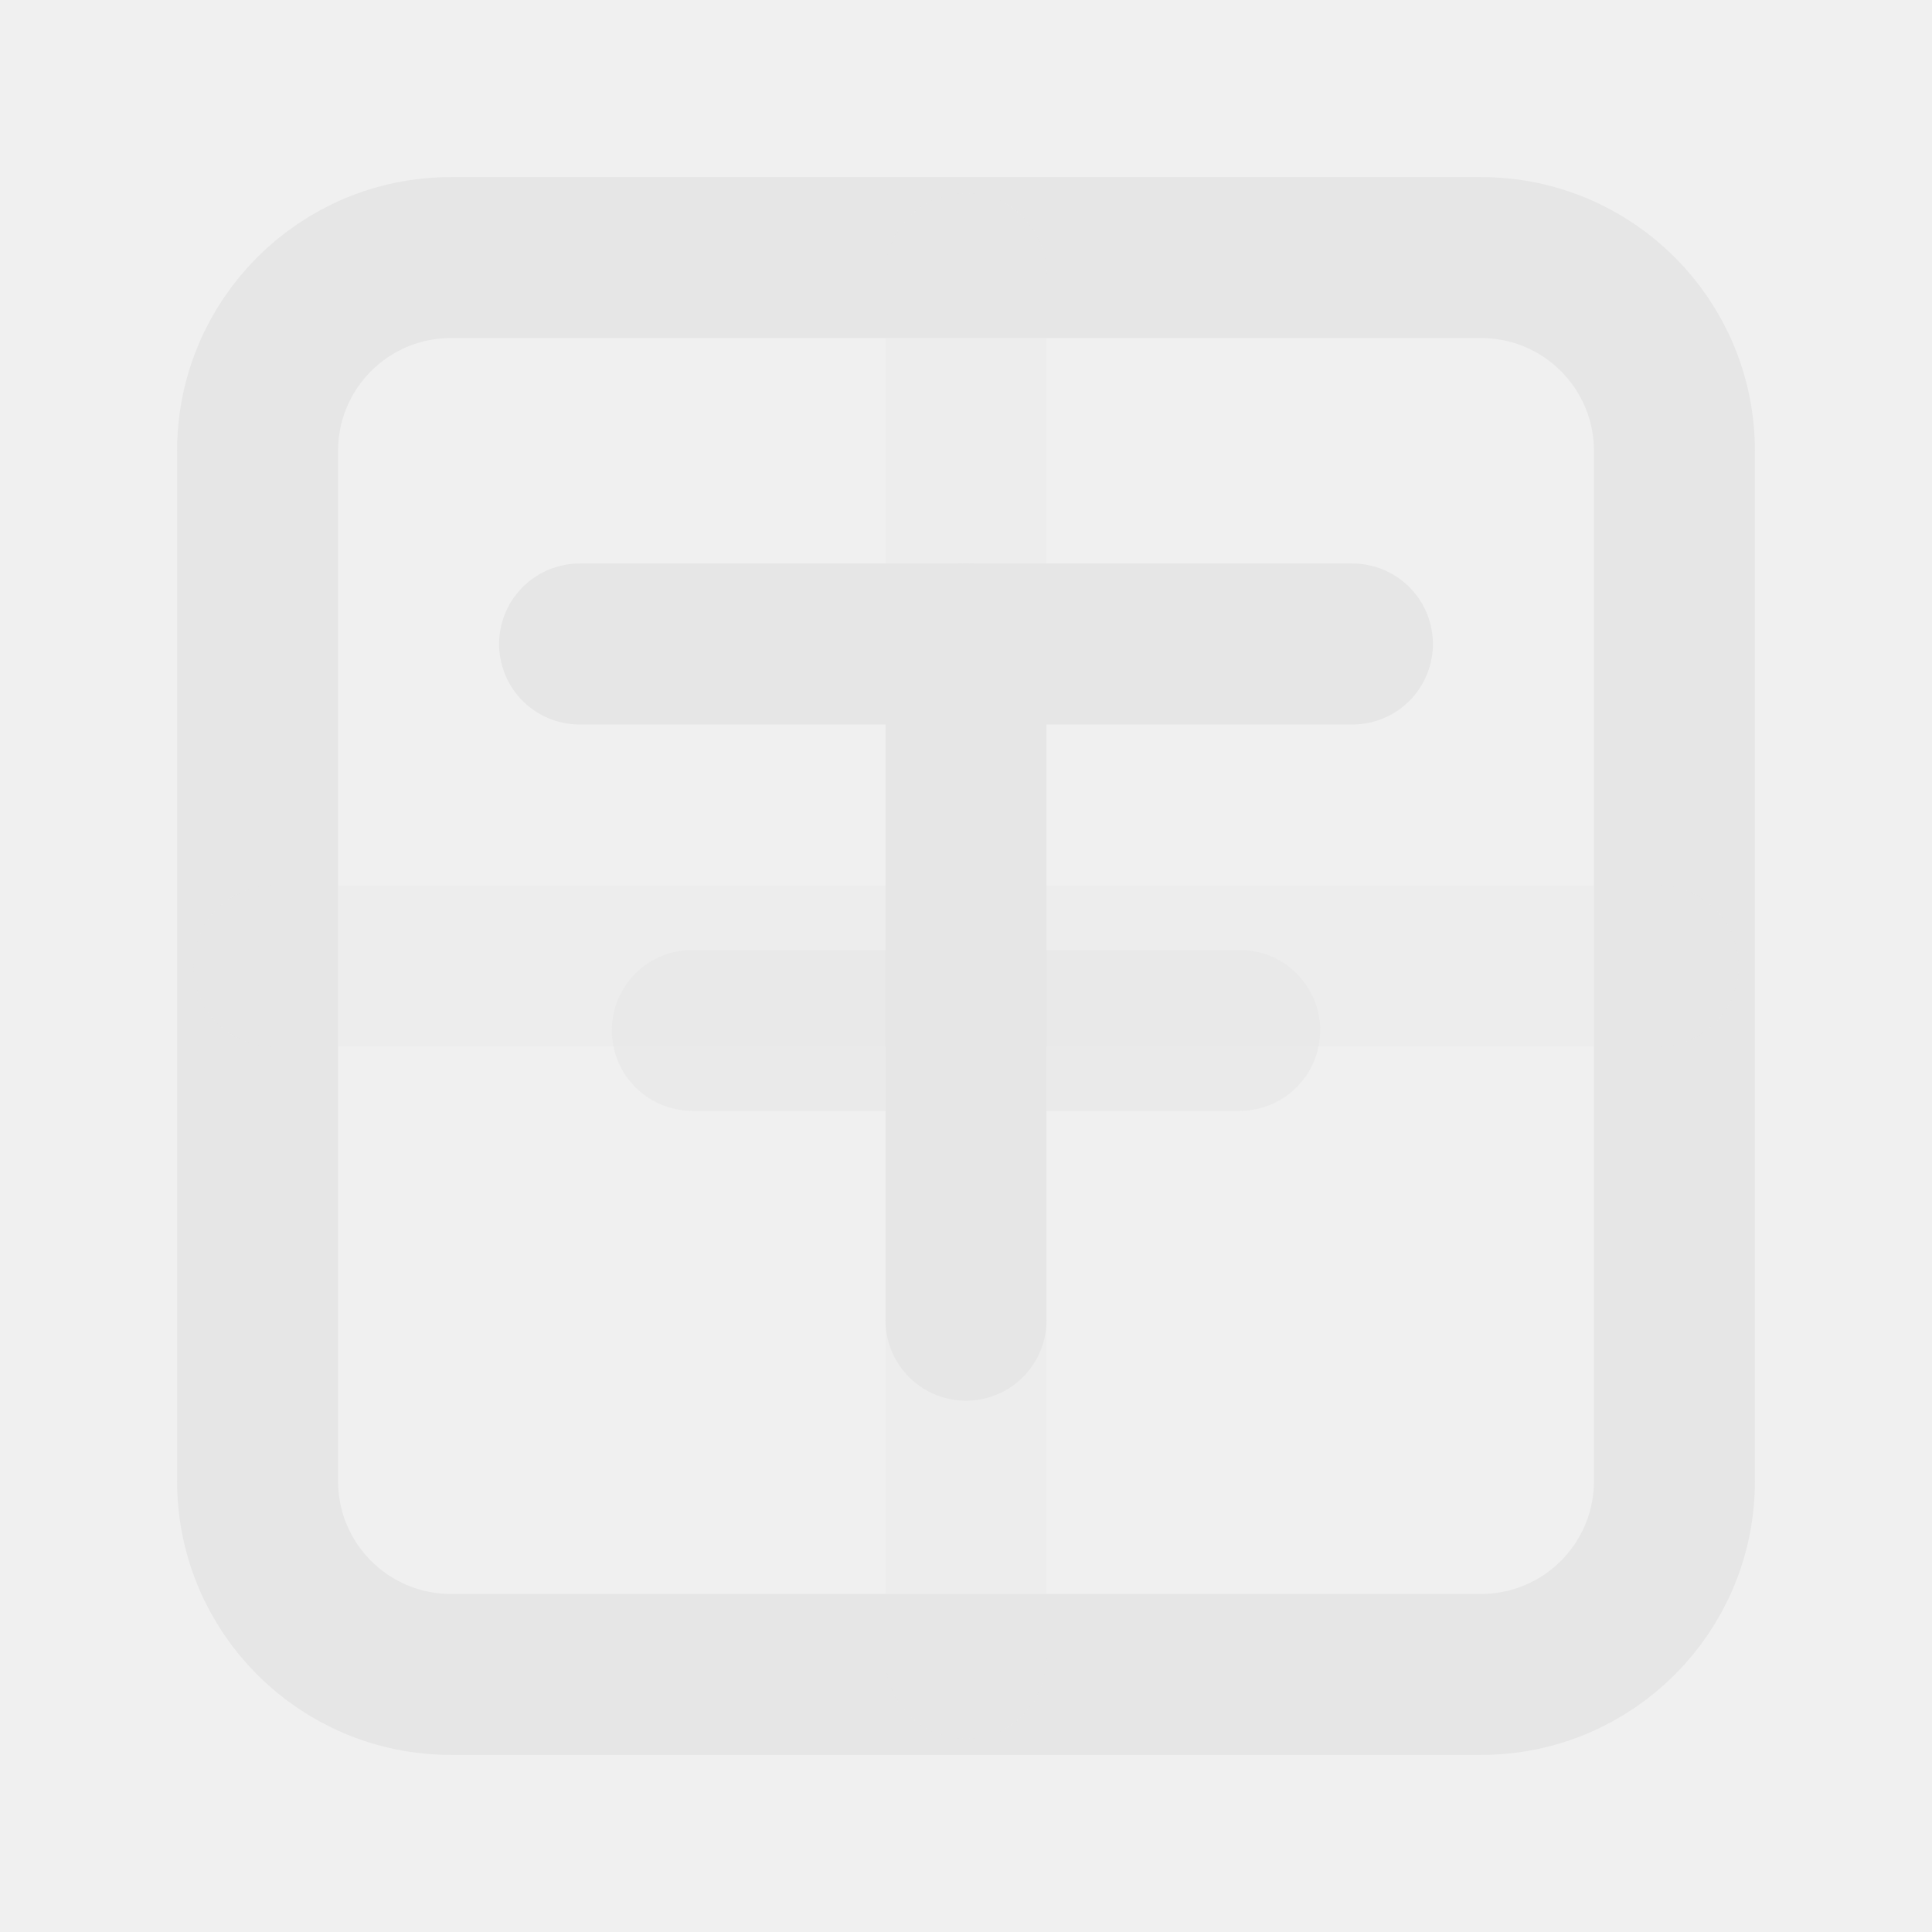
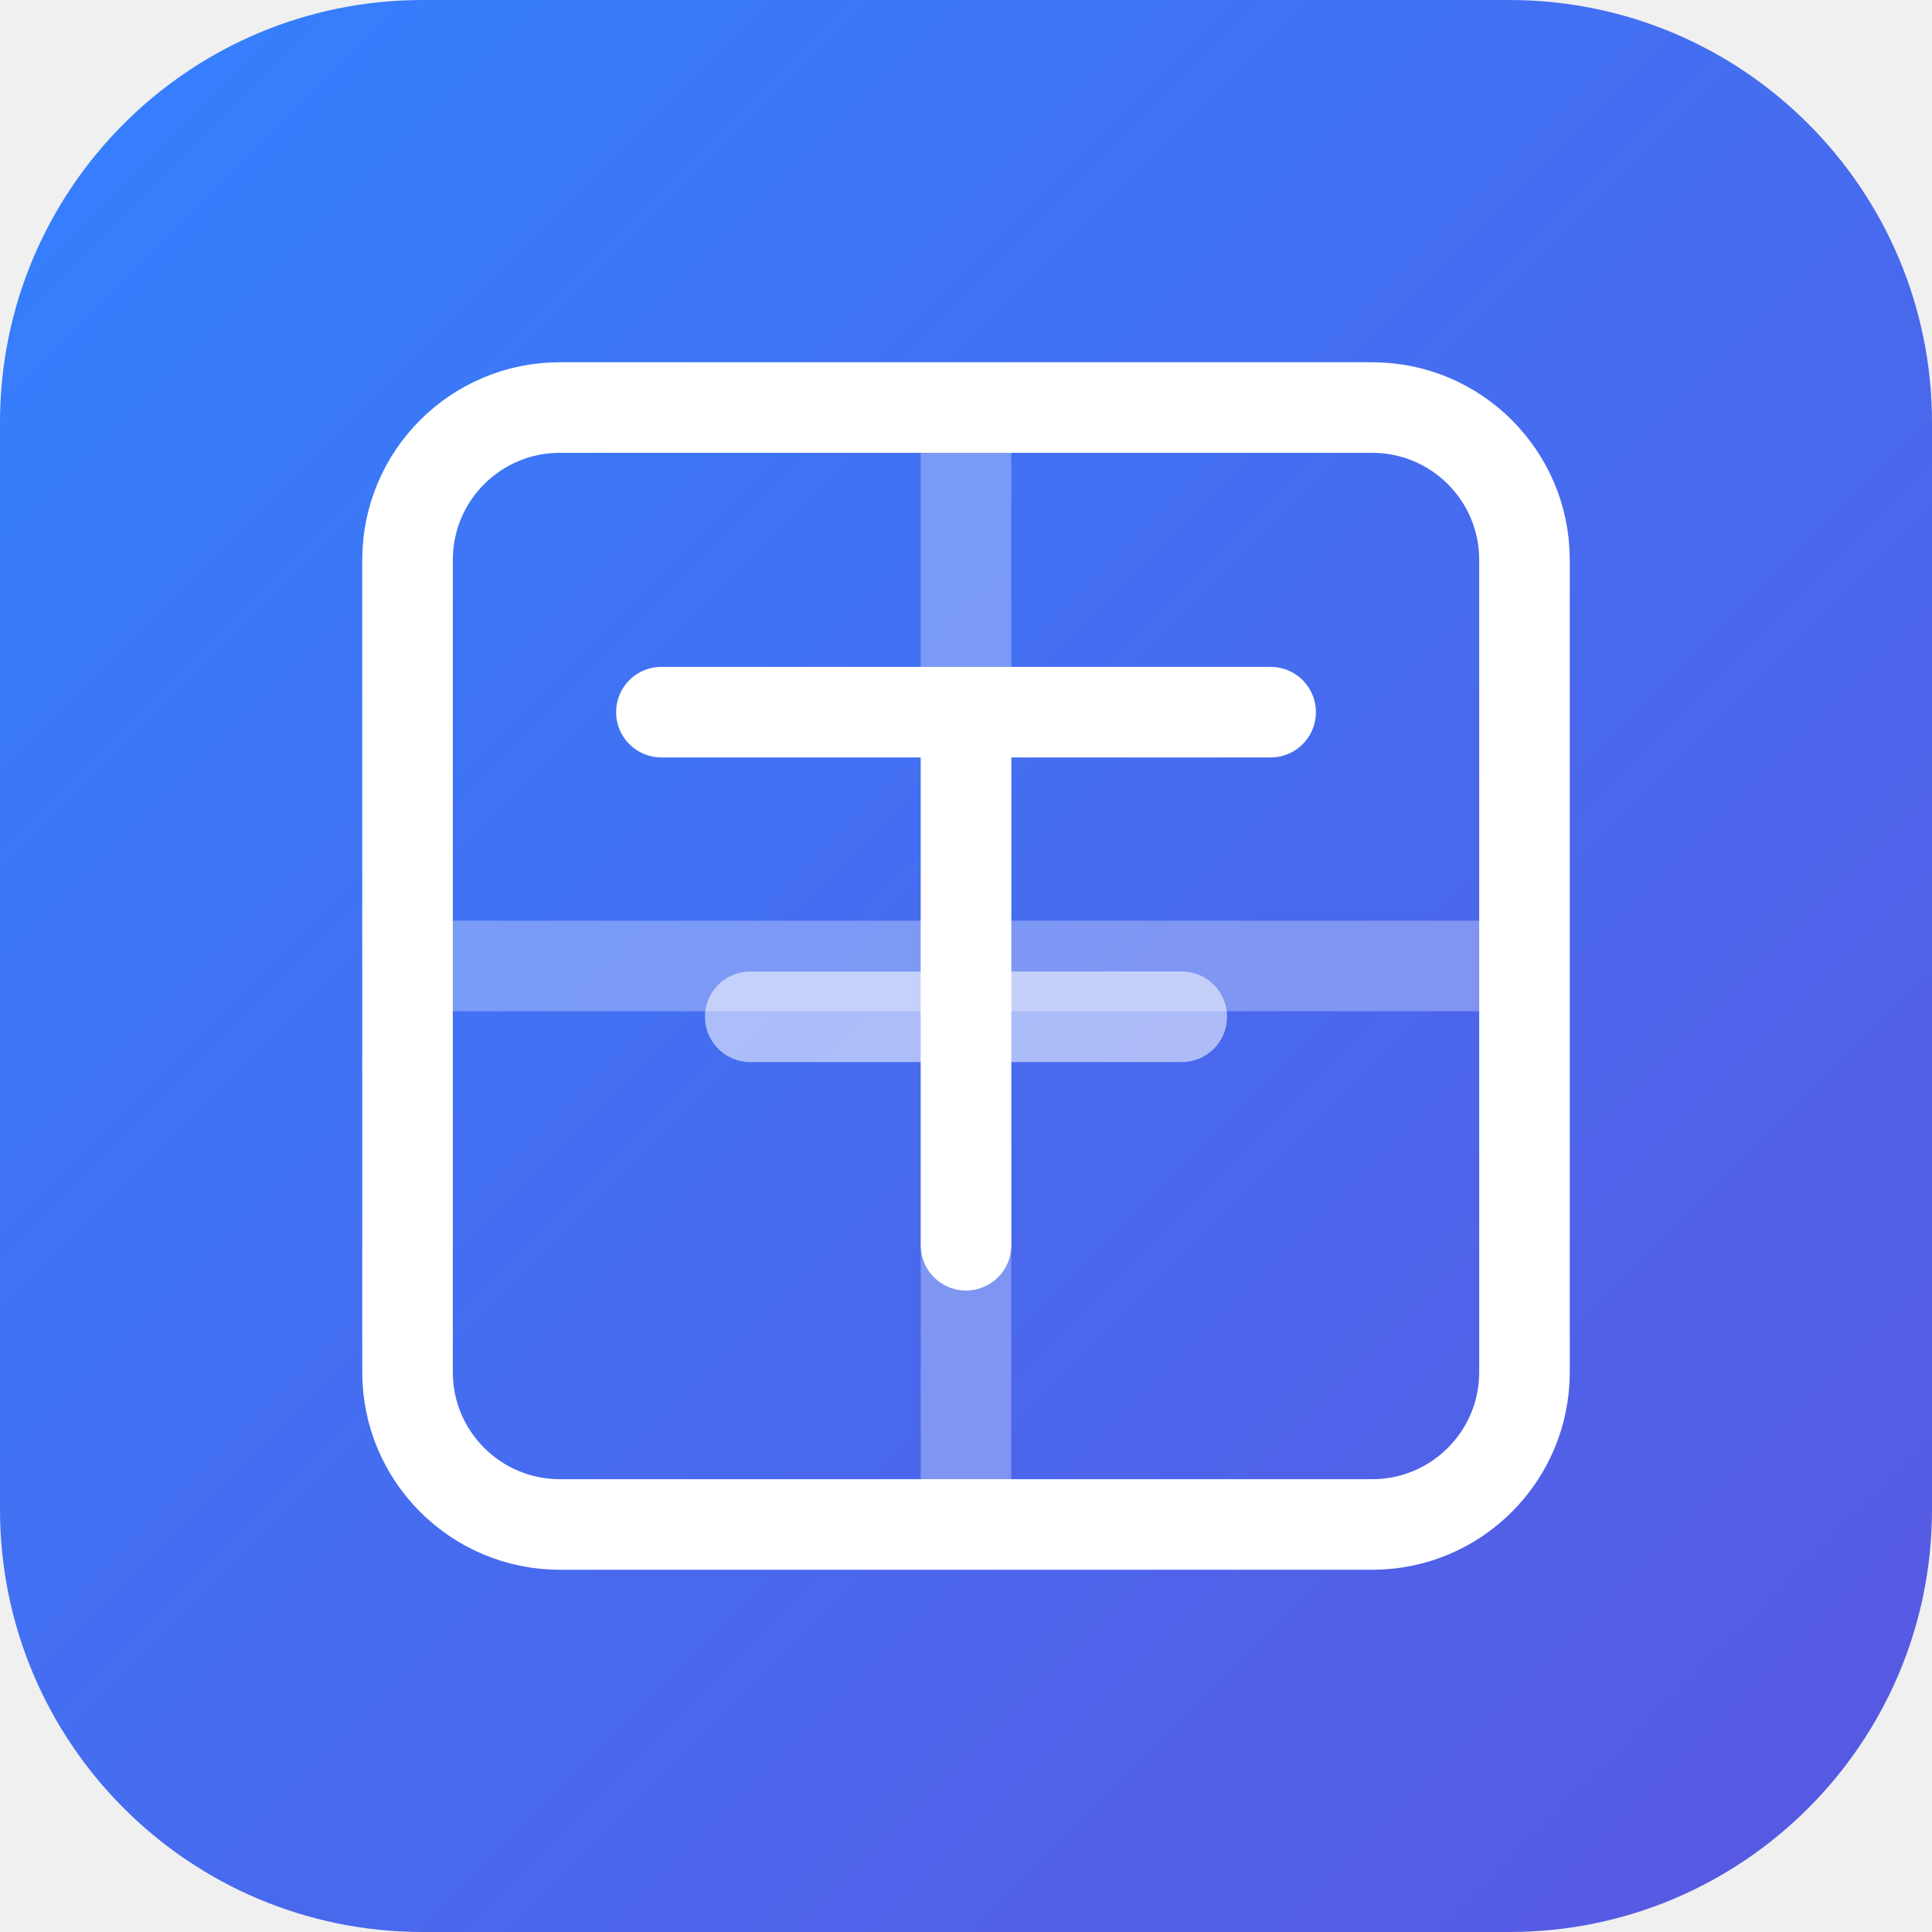
- <svg xmlns="http://www.w3.org/2000/svg" viewBox="0 0 24 24" fill="none" stroke="#e6e6e6" stroke-width="2" stroke-linecap="round" stroke-linejoin="round">
-   <rect x="3.2" y="3.2" width="17.6" height="17.6" rx="2.4" />
-   <path d="M12 3.4v17.2" opacity="0.3" />
-   <path d="M3.4 12h17.2" opacity="0.3" />
-   <path d="M7.2 8h9.6" />
-   <path d="M12 8v8.4" />
-   <path d="M8.6 12.8h6.8" opacity="0.55" />
+ <svg xmlns="http://www.w3.org/2000/svg" viewBox="0 0 64 64">
+   <defs>
+     <linearGradient id="pg" x1="0" y1="0" x2="1" y2="1">
+       <stop offset="0" stop-color="#3381ff" />
+       <stop offset="1" stop-color="#5957e0" />
+     </linearGradient>
+   </defs>
+   <rect width="64" height="64" rx="14" fill="url(#pg)" />
+   <g transform="translate(6.7727,6.7727) scale(2.1023)">
+     <g stroke="#fff" fill="none" stroke-width="1.427" stroke-linecap="round" stroke-linejoin="round">
+       <rect x="3.2" y="3.2" width="17.6" height="17.6" rx="2.4" />
+       <path d="M12 3.4v17.2" opacity="0.3" />
+       <path d="M3.4 12h17.2" opacity="0.3" />
+       <path d="M7.2 8h9.6" />
+       <path d="M12 8v8.4" />
+       <path d="M8.6 12.8h6.8" opacity="0.55" />
+     </g>
+   </g>
</svg>
